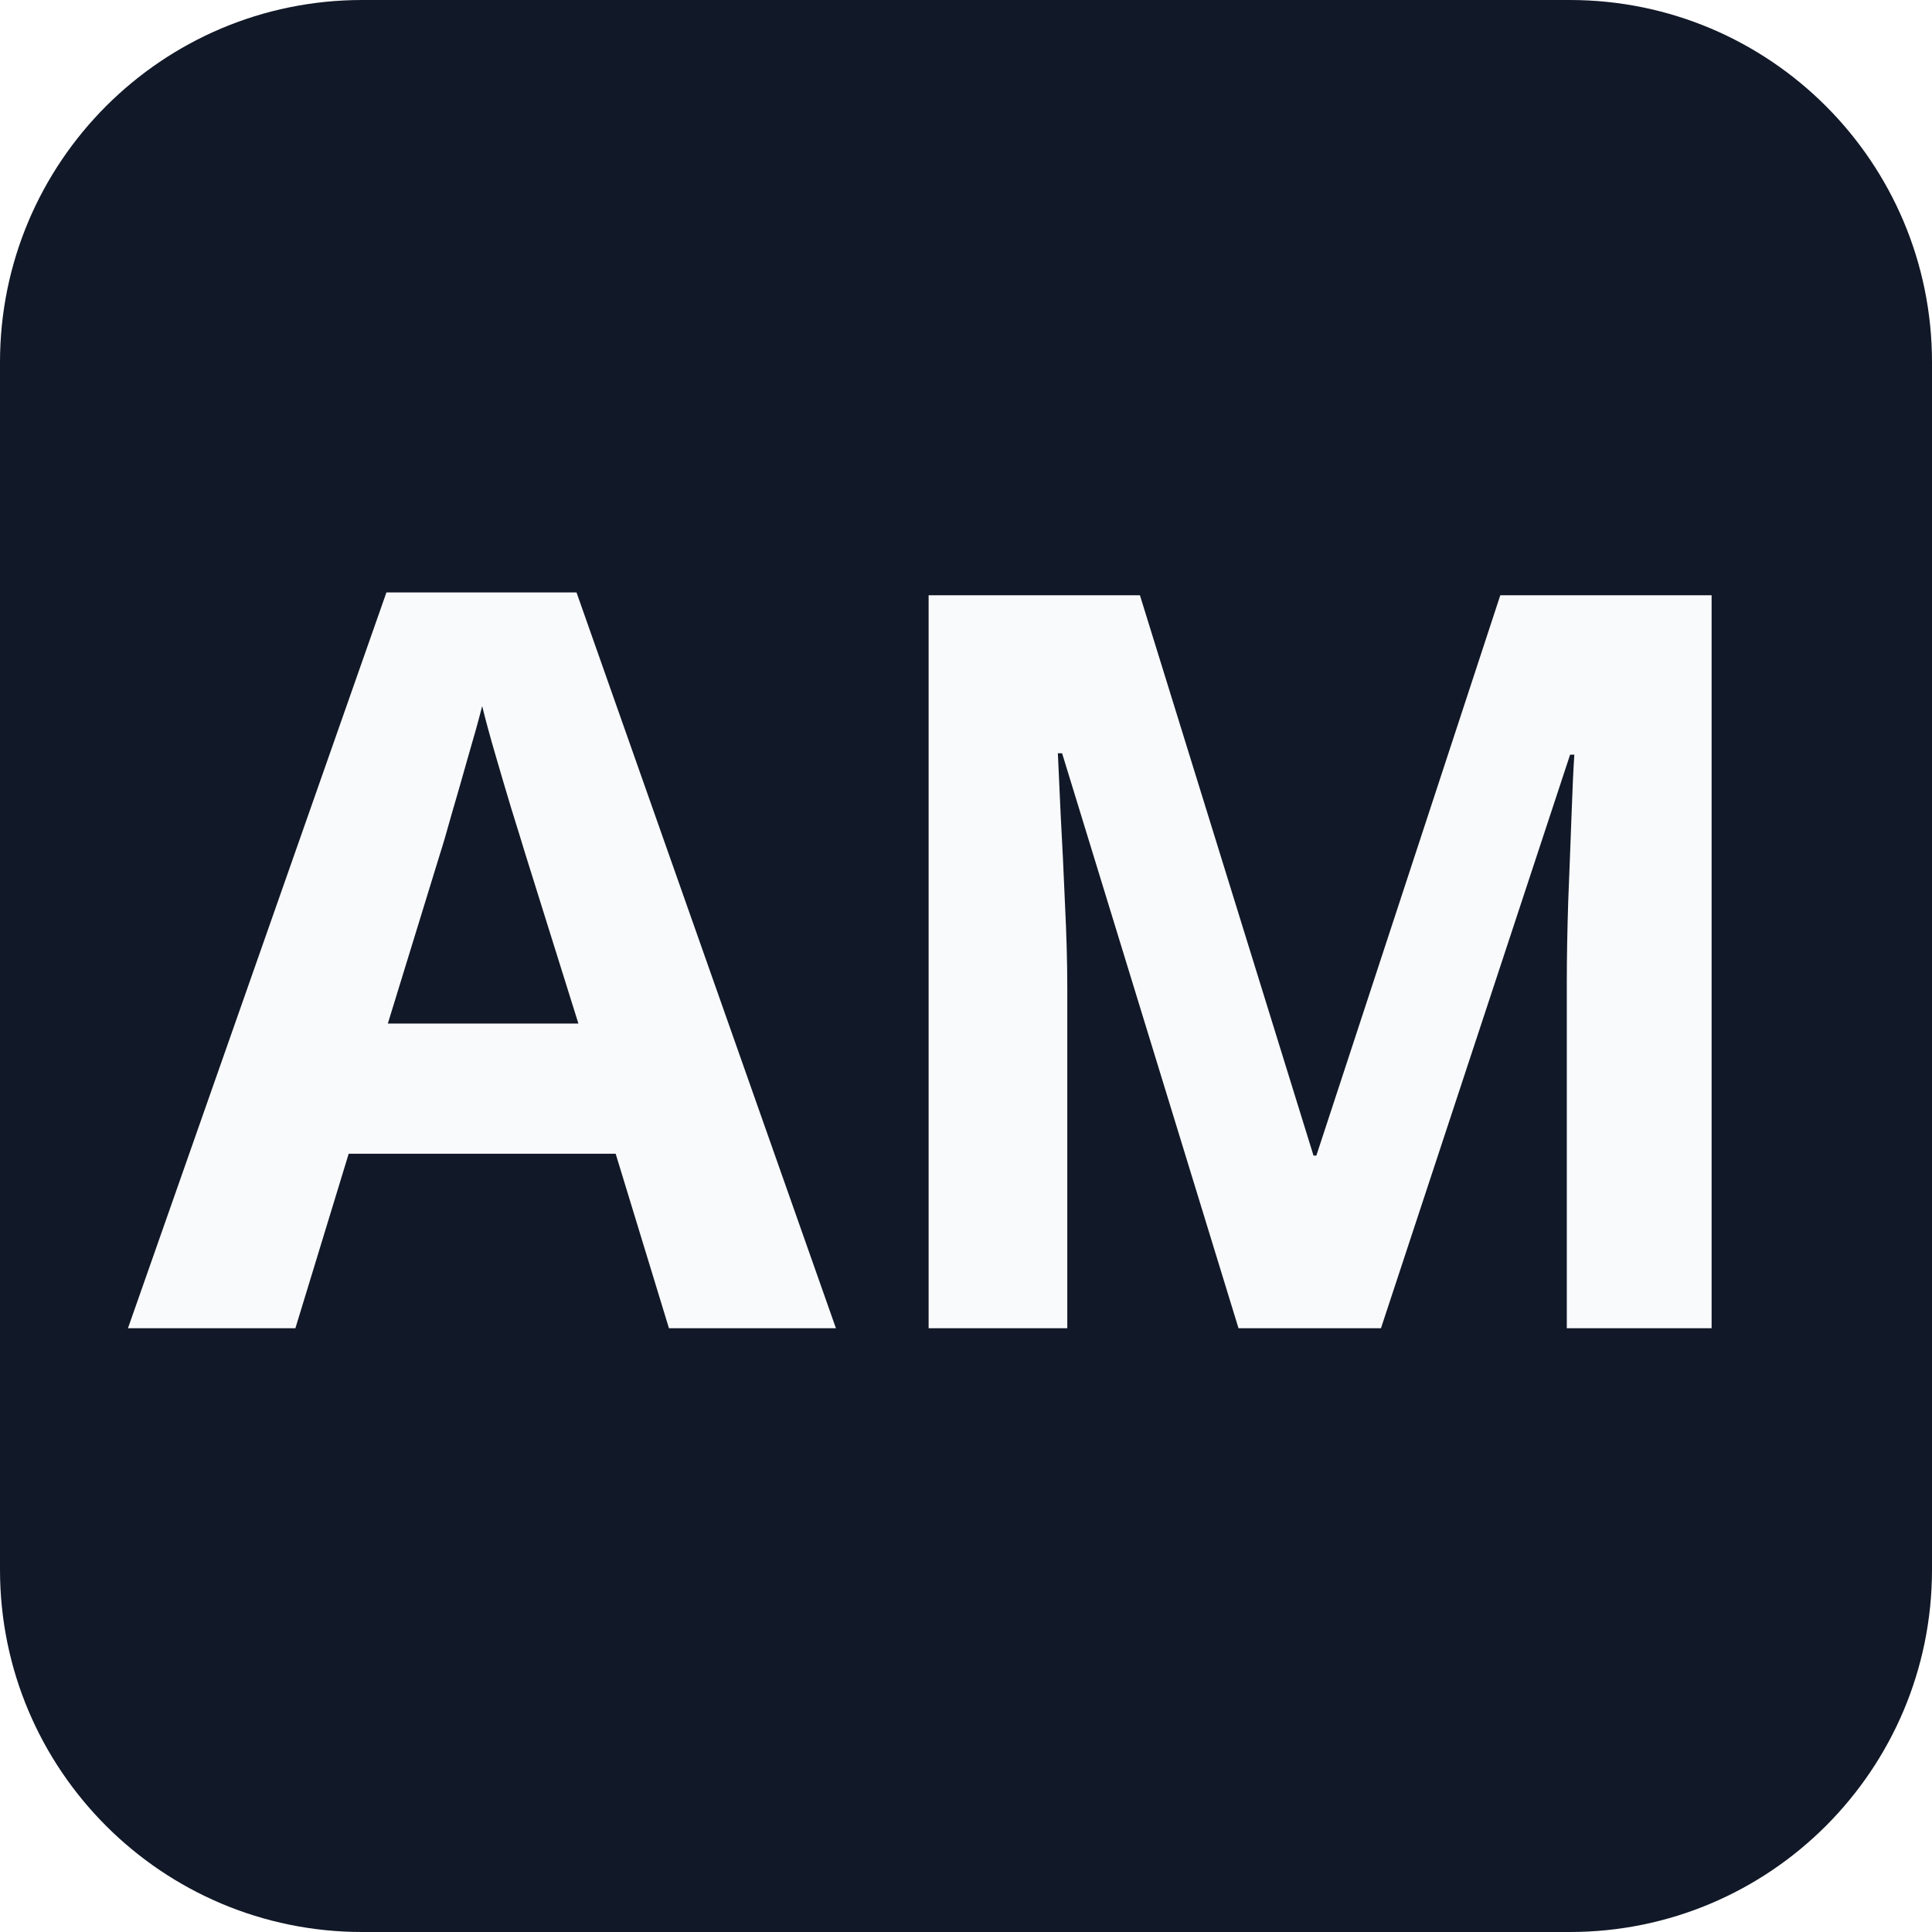
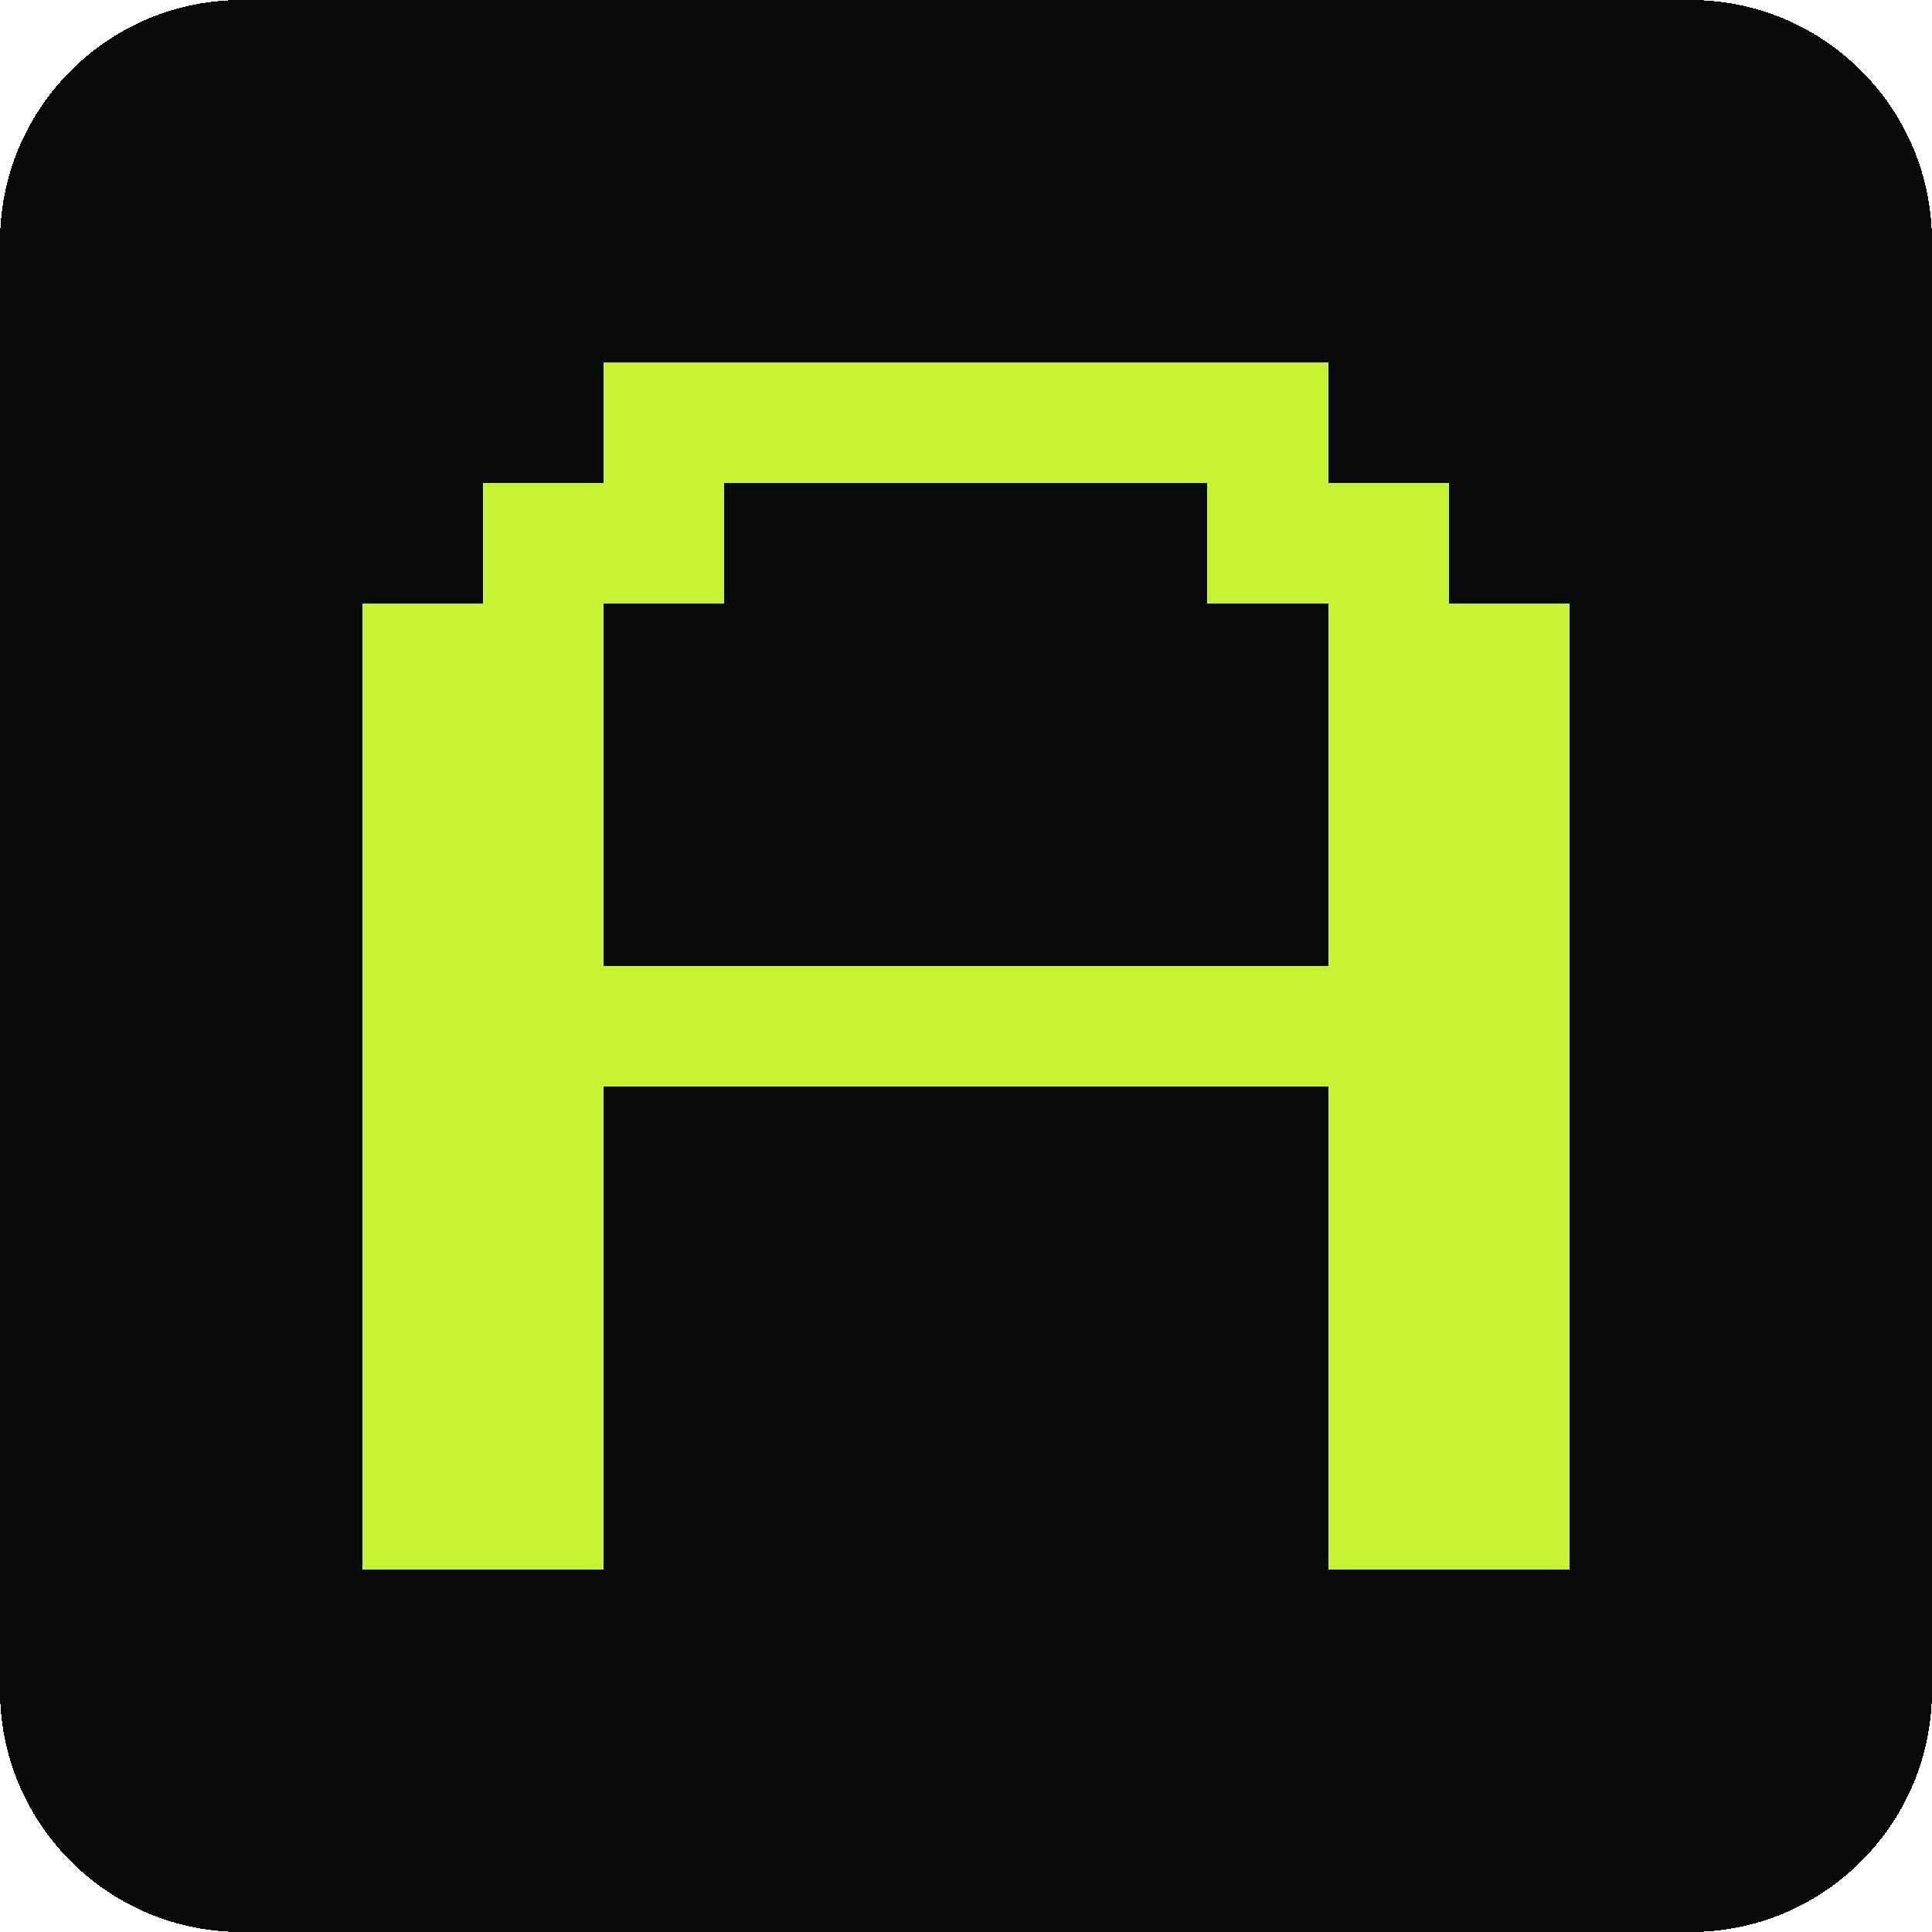
- <svg xmlns="http://www.w3.org/2000/svg" viewBox="0 0 64 64" width="64" height="64">
-   <rect width="64" height="64" rx="12" fill="#111827" />
-   <text x="32" y="44" font-family="sans-serif" font-size="34" font-weight="700" text-anchor="middle" fill="#f9fafb">AM</text>
+ <svg xmlns="http://www.w3.org/2000/svg" viewBox="0 0 16 16" shape-rendering="crispEdges">
+   <rect width="16" height="16" rx="2" fill="#08090B" />
+   <path fill="#C6F432" d="M5 3h6v1h-6zM4 4h2v1h-2zM10 4h2v1h-2zM3 5h2v1h-2zM11 5h2v1h-2zM3 6h2v1h-2zM11 6h2v1h-2zM3 7h2v1h-2zM11 7h2v1h-2zM3 8h10v1h-10zM3 9h2v1h-2zM11 9h2v1h-2zM3 10h2v1h-2zM11 10h2v1h-2zM3 11h2v1h-2zM11 11h2v1h-2zM3 12h2v1h-2zM11 12h2v1h-2z" />
</svg>
